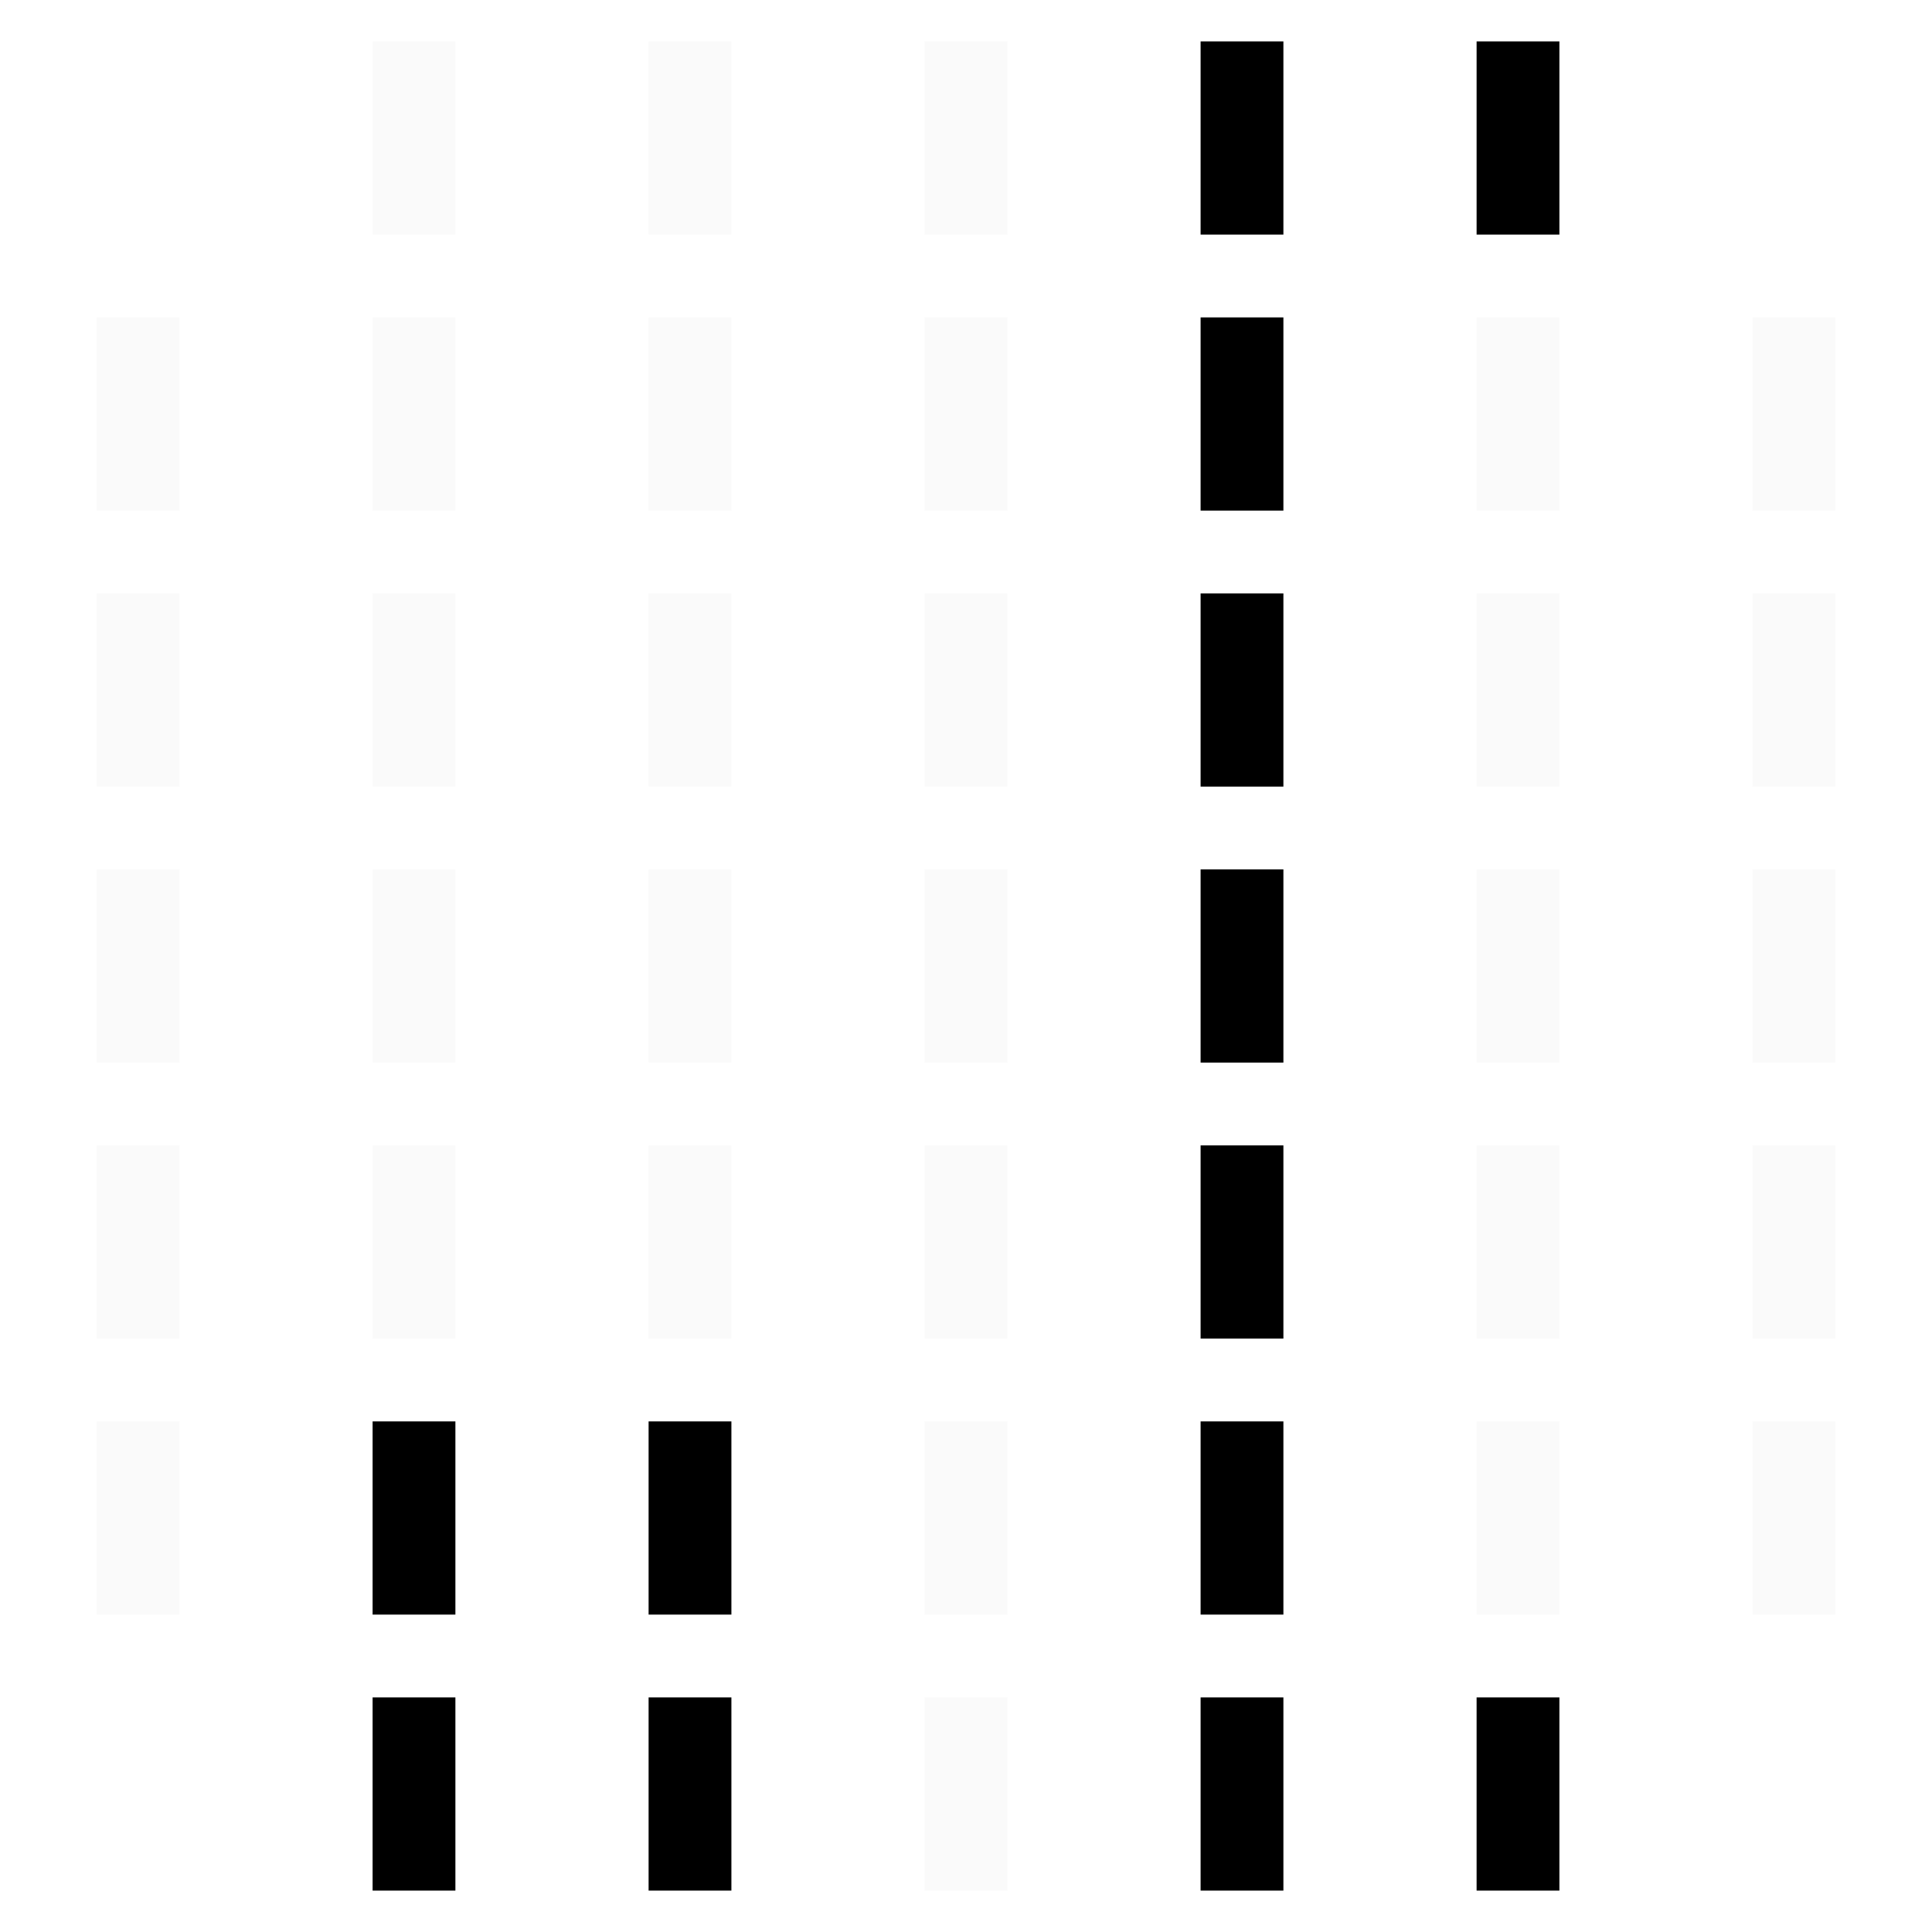
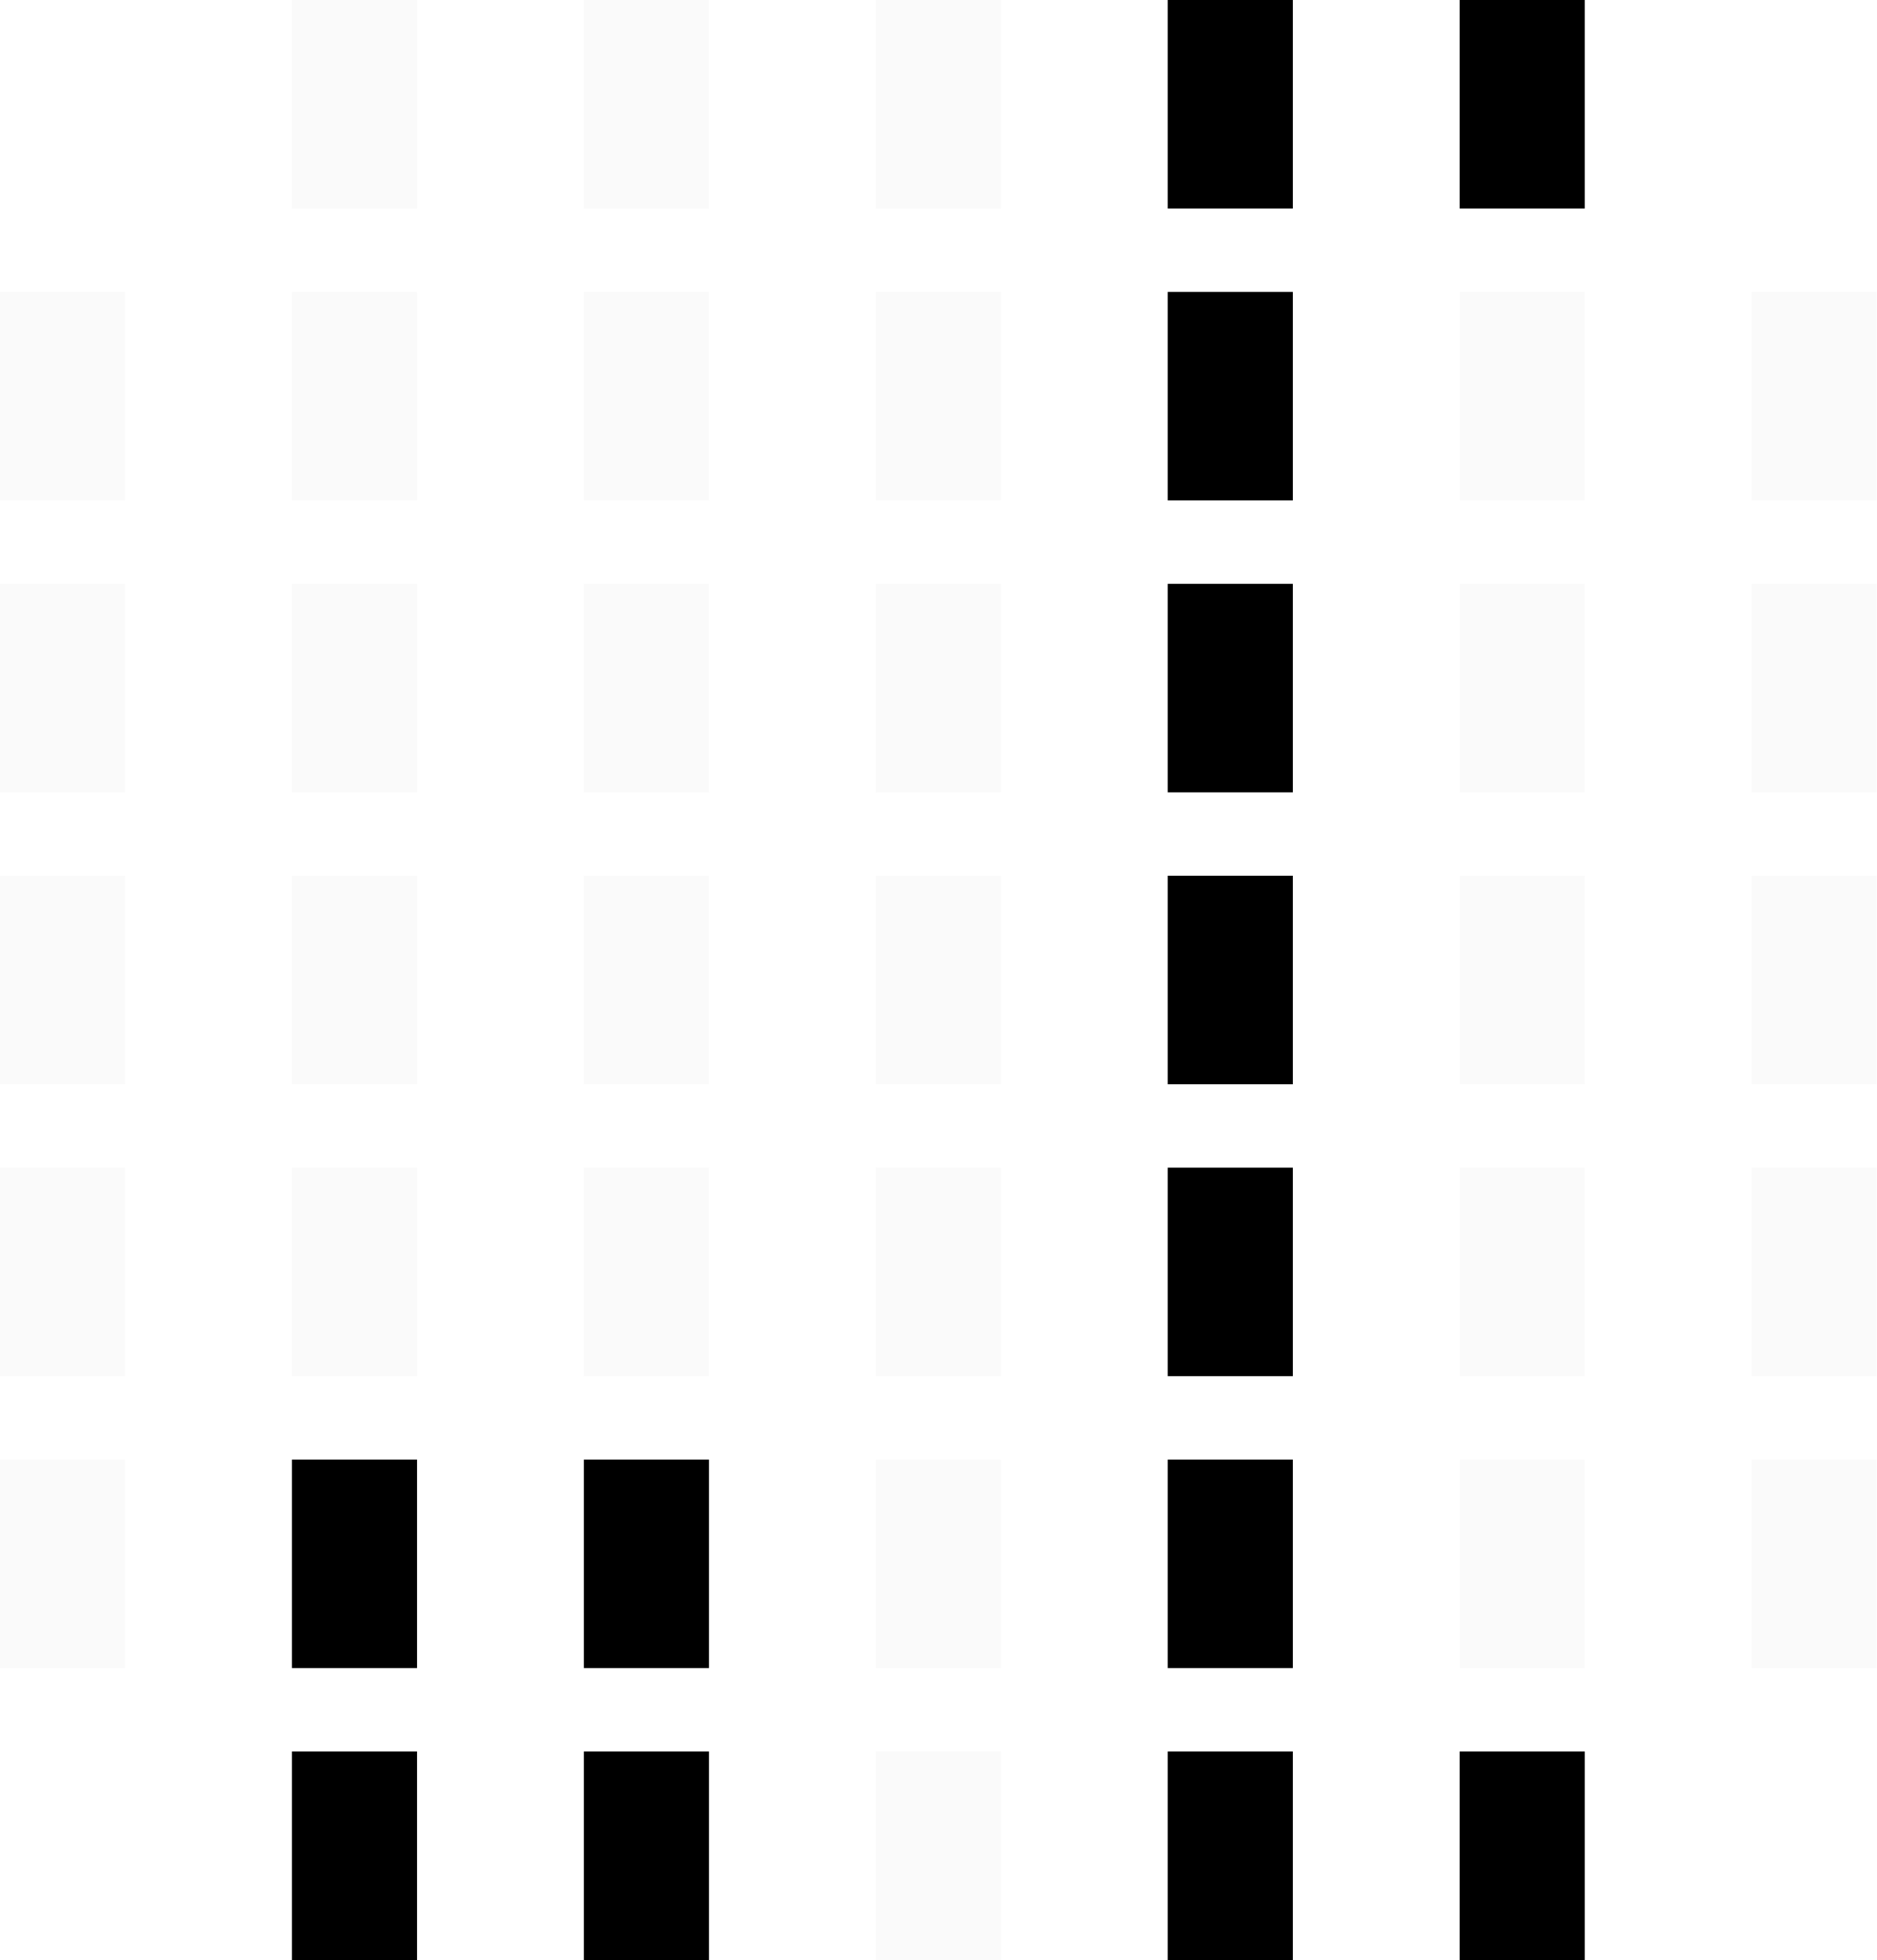
- <svg xmlns="http://www.w3.org/2000/svg" viewBox="0 0 70 70" width="70" height="70">
-   <rect x="13.5" y="1.5" width="3" height="7" fill="#cccccc" opacity="0.1" />
-   <rect x="23.5" y="1.5" width="3" height="7" fill="#cccccc" opacity="0.1" />
-   <rect x="33.5" y="1.5" width="3" height="7" fill="#cccccc" opacity="0.1" />
-   <rect x="43.5" y="1.5" width="3" height="7" fill="currentColor" />
-   <rect x="53.5" y="1.5" width="3" height="7" fill="currentColor" />
-   <rect x="3.5" y="11.5" width="3" height="7" fill="#cccccc" opacity="0.1" />
-   <rect x="13.5" y="11.5" width="3" height="7" fill="#cccccc" opacity="0.1" />
-   <rect x="23.5" y="11.5" width="3" height="7" fill="#cccccc" opacity="0.1" />
-   <rect x="33.5" y="11.5" width="3" height="7" fill="#cccccc" opacity="0.1" />
-   <rect x="43.5" y="11.5" width="3" height="7" fill="currentColor" />
-   <rect x="53.5" y="11.5" width="3" height="7" fill="#cccccc" opacity="0.1" />
-   <rect x="63.5" y="11.5" width="3" height="7" fill="#cccccc" opacity="0.1" />
-   <rect x="3.5" y="21.5" width="3" height="7" fill="#cccccc" opacity="0.1" />
-   <rect x="13.5" y="21.5" width="3" height="7" fill="#cccccc" opacity="0.1" />
-   <rect x="23.5" y="21.5" width="3" height="7" fill="#cccccc" opacity="0.1" />
-   <rect x="33.5" y="21.5" width="3" height="7" fill="#cccccc" opacity="0.1" />
-   <rect x="43.5" y="21.5" width="3" height="7" fill="currentColor" />
-   <rect x="53.5" y="21.5" width="3" height="7" fill="#cccccc" opacity="0.1" />
-   <rect x="63.5" y="21.5" width="3" height="7" fill="#cccccc" opacity="0.1" />
-   <rect x="3.5" y="31.5" width="3" height="7" fill="#cccccc" opacity="0.1" />
-   <rect x="13.5" y="31.5" width="3" height="7" fill="#cccccc" opacity="0.1" />
-   <rect x="23.5" y="31.5" width="3" height="7" fill="#cccccc" opacity="0.1" />
-   <rect x="33.5" y="31.5" width="3" height="7" fill="#cccccc" opacity="0.1" />
-   <rect x="43.5" y="31.5" width="3" height="7" fill="currentColor" />
-   <rect x="53.5" y="31.5" width="3" height="7" fill="#cccccc" opacity="0.1" />
-   <rect x="63.5" y="31.5" width="3" height="7" fill="#cccccc" opacity="0.1" />
-   <rect x="3.5" y="41.5" width="3" height="7" fill="#cccccc" opacity="0.1" />
-   <rect x="13.5" y="41.5" width="3" height="7" fill="#cccccc" opacity="0.1" />
-   <rect x="23.5" y="41.5" width="3" height="7" fill="#cccccc" opacity="0.1" />
-   <rect x="33.5" y="41.5" width="3" height="7" fill="#cccccc" opacity="0.1" />
-   <rect x="43.5" y="41.5" width="3" height="7" fill="currentColor" />
-   <rect x="53.5" y="41.5" width="3" height="7" fill="#cccccc" opacity="0.1" />
-   <rect x="63.5" y="41.5" width="3" height="7" fill="#cccccc" opacity="0.1" />
-   <rect x="3.5" y="51.5" width="3" height="7" fill="#cccccc" opacity="0.1" />
-   <rect x="13.5" y="51.5" width="3" height="7" fill="currentColor" />
-   <rect x="23.5" y="51.5" width="3" height="7" fill="currentColor" />
-   <rect x="33.5" y="51.5" width="3" height="7" fill="#cccccc" opacity="0.1" />
-   <rect x="43.5" y="51.5" width="3" height="7" fill="currentColor" />
-   <rect x="53.5" y="51.5" width="3" height="7" fill="#cccccc" opacity="0.1" />
-   <rect x="63.5" y="51.5" width="3" height="7" fill="#cccccc" opacity="0.1" />
-   <rect x="13.5" y="61.5" width="3" height="7" fill="currentColor" />
-   <rect x="23.5" y="61.5" width="3" height="7" fill="currentColor" />
-   <rect x="33.5" y="61.5" width="3" height="7" fill="#cccccc" opacity="0.1" />
-   <rect x="43.5" y="61.5" width="3" height="7" fill="currentColor" />
-   <rect x="53.5" y="61.5" width="3" height="7" fill="currentColor" />
+ <svg xmlns="http://www.w3.org/2000/svg" viewBox="0 0 45 47" width="45" height="47">
+   <rect x="7" y="0" width="3" height="5" fill="#cccccc" opacity="0.1" />
+   <rect x="14" y="0" width="3" height="5" fill="#cccccc" opacity="0.1" />
+   <rect x="21" y="0" width="3" height="5" fill="#cccccc" opacity="0.1" />
+   <rect x="28" y="0" width="3" height="5" fill="currentColor" />
+   <rect x="35" y="0" width="3" height="5" fill="currentColor" />
+   <rect x="0" y="7" width="3" height="5" fill="#cccccc" opacity="0.1" />
+   <rect x="7" y="7" width="3" height="5" fill="#cccccc" opacity="0.1" />
+   <rect x="14" y="7" width="3" height="5" fill="#cccccc" opacity="0.1" />
+   <rect x="21" y="7" width="3" height="5" fill="#cccccc" opacity="0.1" />
+   <rect x="28" y="7" width="3" height="5" fill="currentColor" />
+   <rect x="35" y="7" width="3" height="5" fill="#cccccc" opacity="0.1" />
+   <rect x="42" y="7" width="3" height="5" fill="#cccccc" opacity="0.1" />
+   <rect x="0" y="14" width="3" height="5" fill="#cccccc" opacity="0.1" />
+   <rect x="7" y="14" width="3" height="5" fill="#cccccc" opacity="0.1" />
+   <rect x="14" y="14" width="3" height="5" fill="#cccccc" opacity="0.1" />
+   <rect x="21" y="14" width="3" height="5" fill="#cccccc" opacity="0.1" />
+   <rect x="28" y="14" width="3" height="5" fill="currentColor" />
+   <rect x="35" y="14" width="3" height="5" fill="#cccccc" opacity="0.1" />
+   <rect x="42" y="14" width="3" height="5" fill="#cccccc" opacity="0.1" />
+   <rect x="0" y="21" width="3" height="5" fill="#cccccc" opacity="0.1" />
+   <rect x="7" y="21" width="3" height="5" fill="#cccccc" opacity="0.1" />
+   <rect x="14" y="21" width="3" height="5" fill="#cccccc" opacity="0.1" />
+   <rect x="21" y="21" width="3" height="5" fill="#cccccc" opacity="0.1" />
+   <rect x="28" y="21" width="3" height="5" fill="currentColor" />
+   <rect x="35" y="21" width="3" height="5" fill="#cccccc" opacity="0.1" />
+   <rect x="42" y="21" width="3" height="5" fill="#cccccc" opacity="0.1" />
+   <rect x="0" y="28" width="3" height="5" fill="#cccccc" opacity="0.1" />
+   <rect x="7" y="28" width="3" height="5" fill="#cccccc" opacity="0.1" />
+   <rect x="14" y="28" width="3" height="5" fill="#cccccc" opacity="0.1" />
+   <rect x="21" y="28" width="3" height="5" fill="#cccccc" opacity="0.1" />
+   <rect x="28" y="28" width="3" height="5" fill="currentColor" />
+   <rect x="35" y="28" width="3" height="5" fill="#cccccc" opacity="0.1" />
+   <rect x="42" y="28" width="3" height="5" fill="#cccccc" opacity="0.1" />
+   <rect x="0" y="35" width="3" height="5" fill="#cccccc" opacity="0.1" />
+   <rect x="7" y="35" width="3" height="5" fill="currentColor" />
+   <rect x="14" y="35" width="3" height="5" fill="currentColor" />
+   <rect x="21" y="35" width="3" height="5" fill="#cccccc" opacity="0.1" />
+   <rect x="28" y="35" width="3" height="5" fill="currentColor" />
+   <rect x="35" y="35" width="3" height="5" fill="#cccccc" opacity="0.1" />
+   <rect x="42" y="35" width="3" height="5" fill="#cccccc" opacity="0.1" />
+   <rect x="7" y="42" width="3" height="5" fill="currentColor" />
+   <rect x="14" y="42" width="3" height="5" fill="currentColor" />
+   <rect x="21" y="42" width="3" height="5" fill="#cccccc" opacity="0.1" />
+   <rect x="28" y="42" width="3" height="5" fill="currentColor" />
+   <rect x="35" y="42" width="3" height="5" fill="currentColor" />
</svg>
